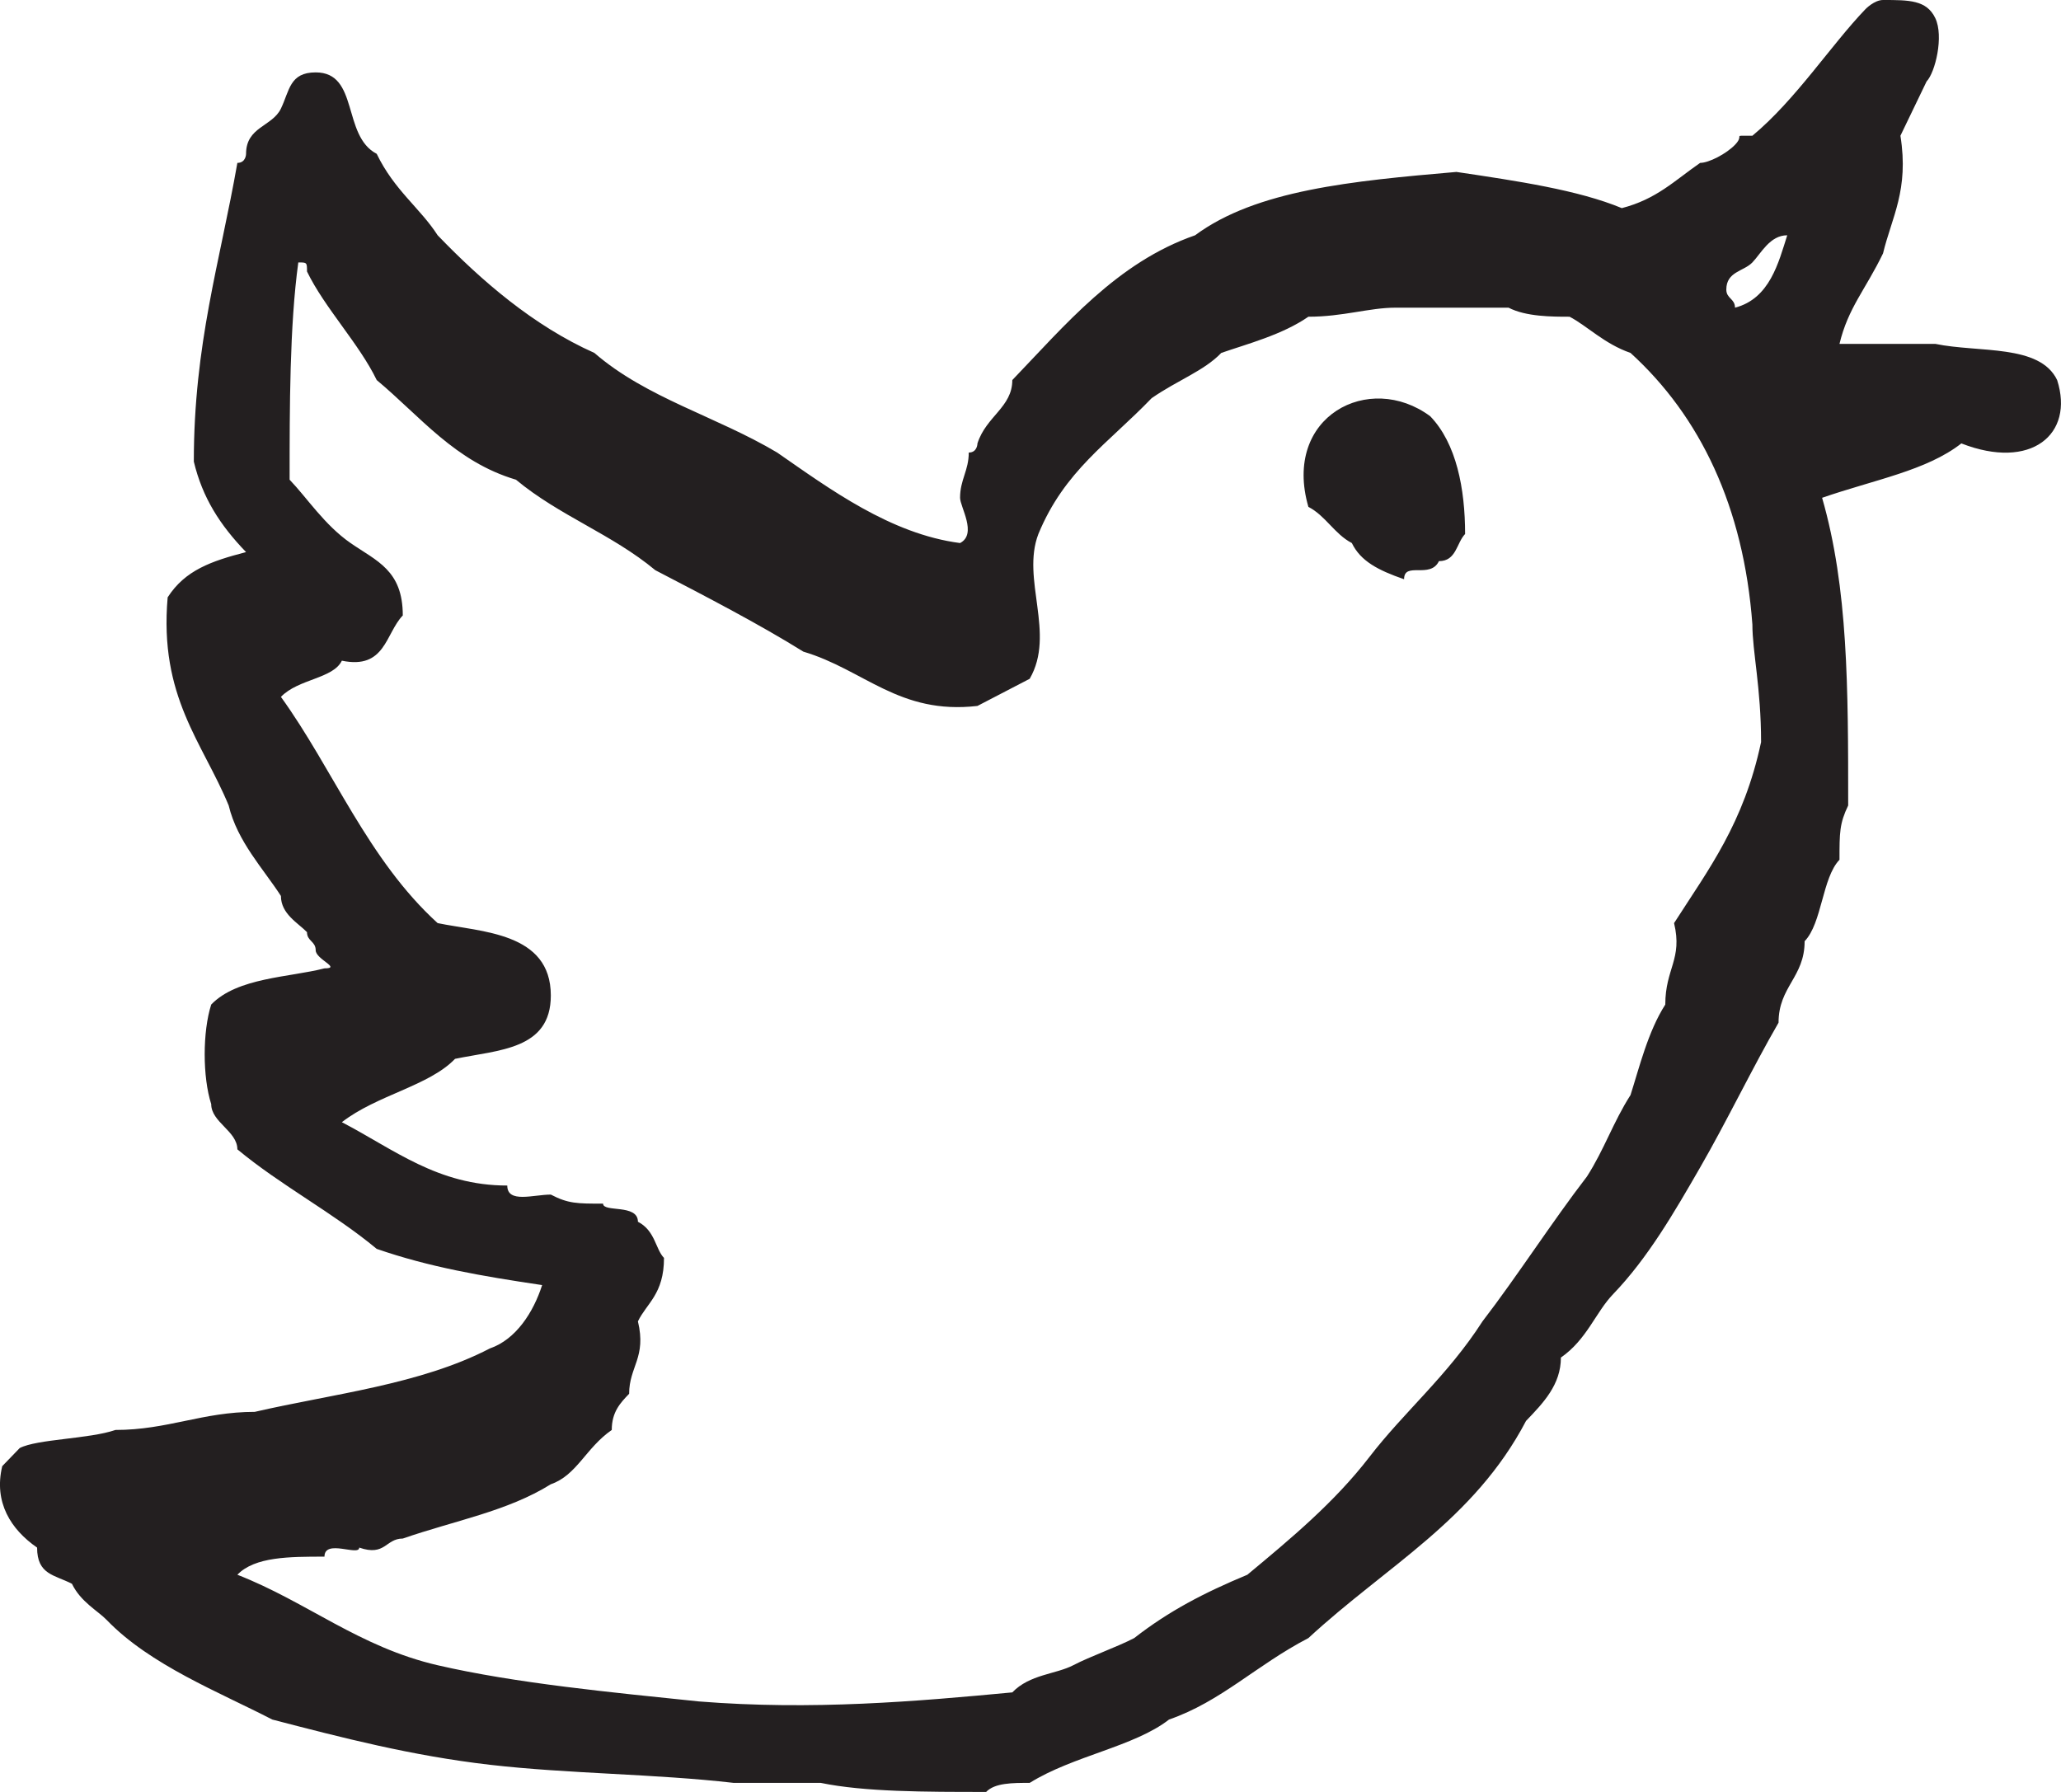
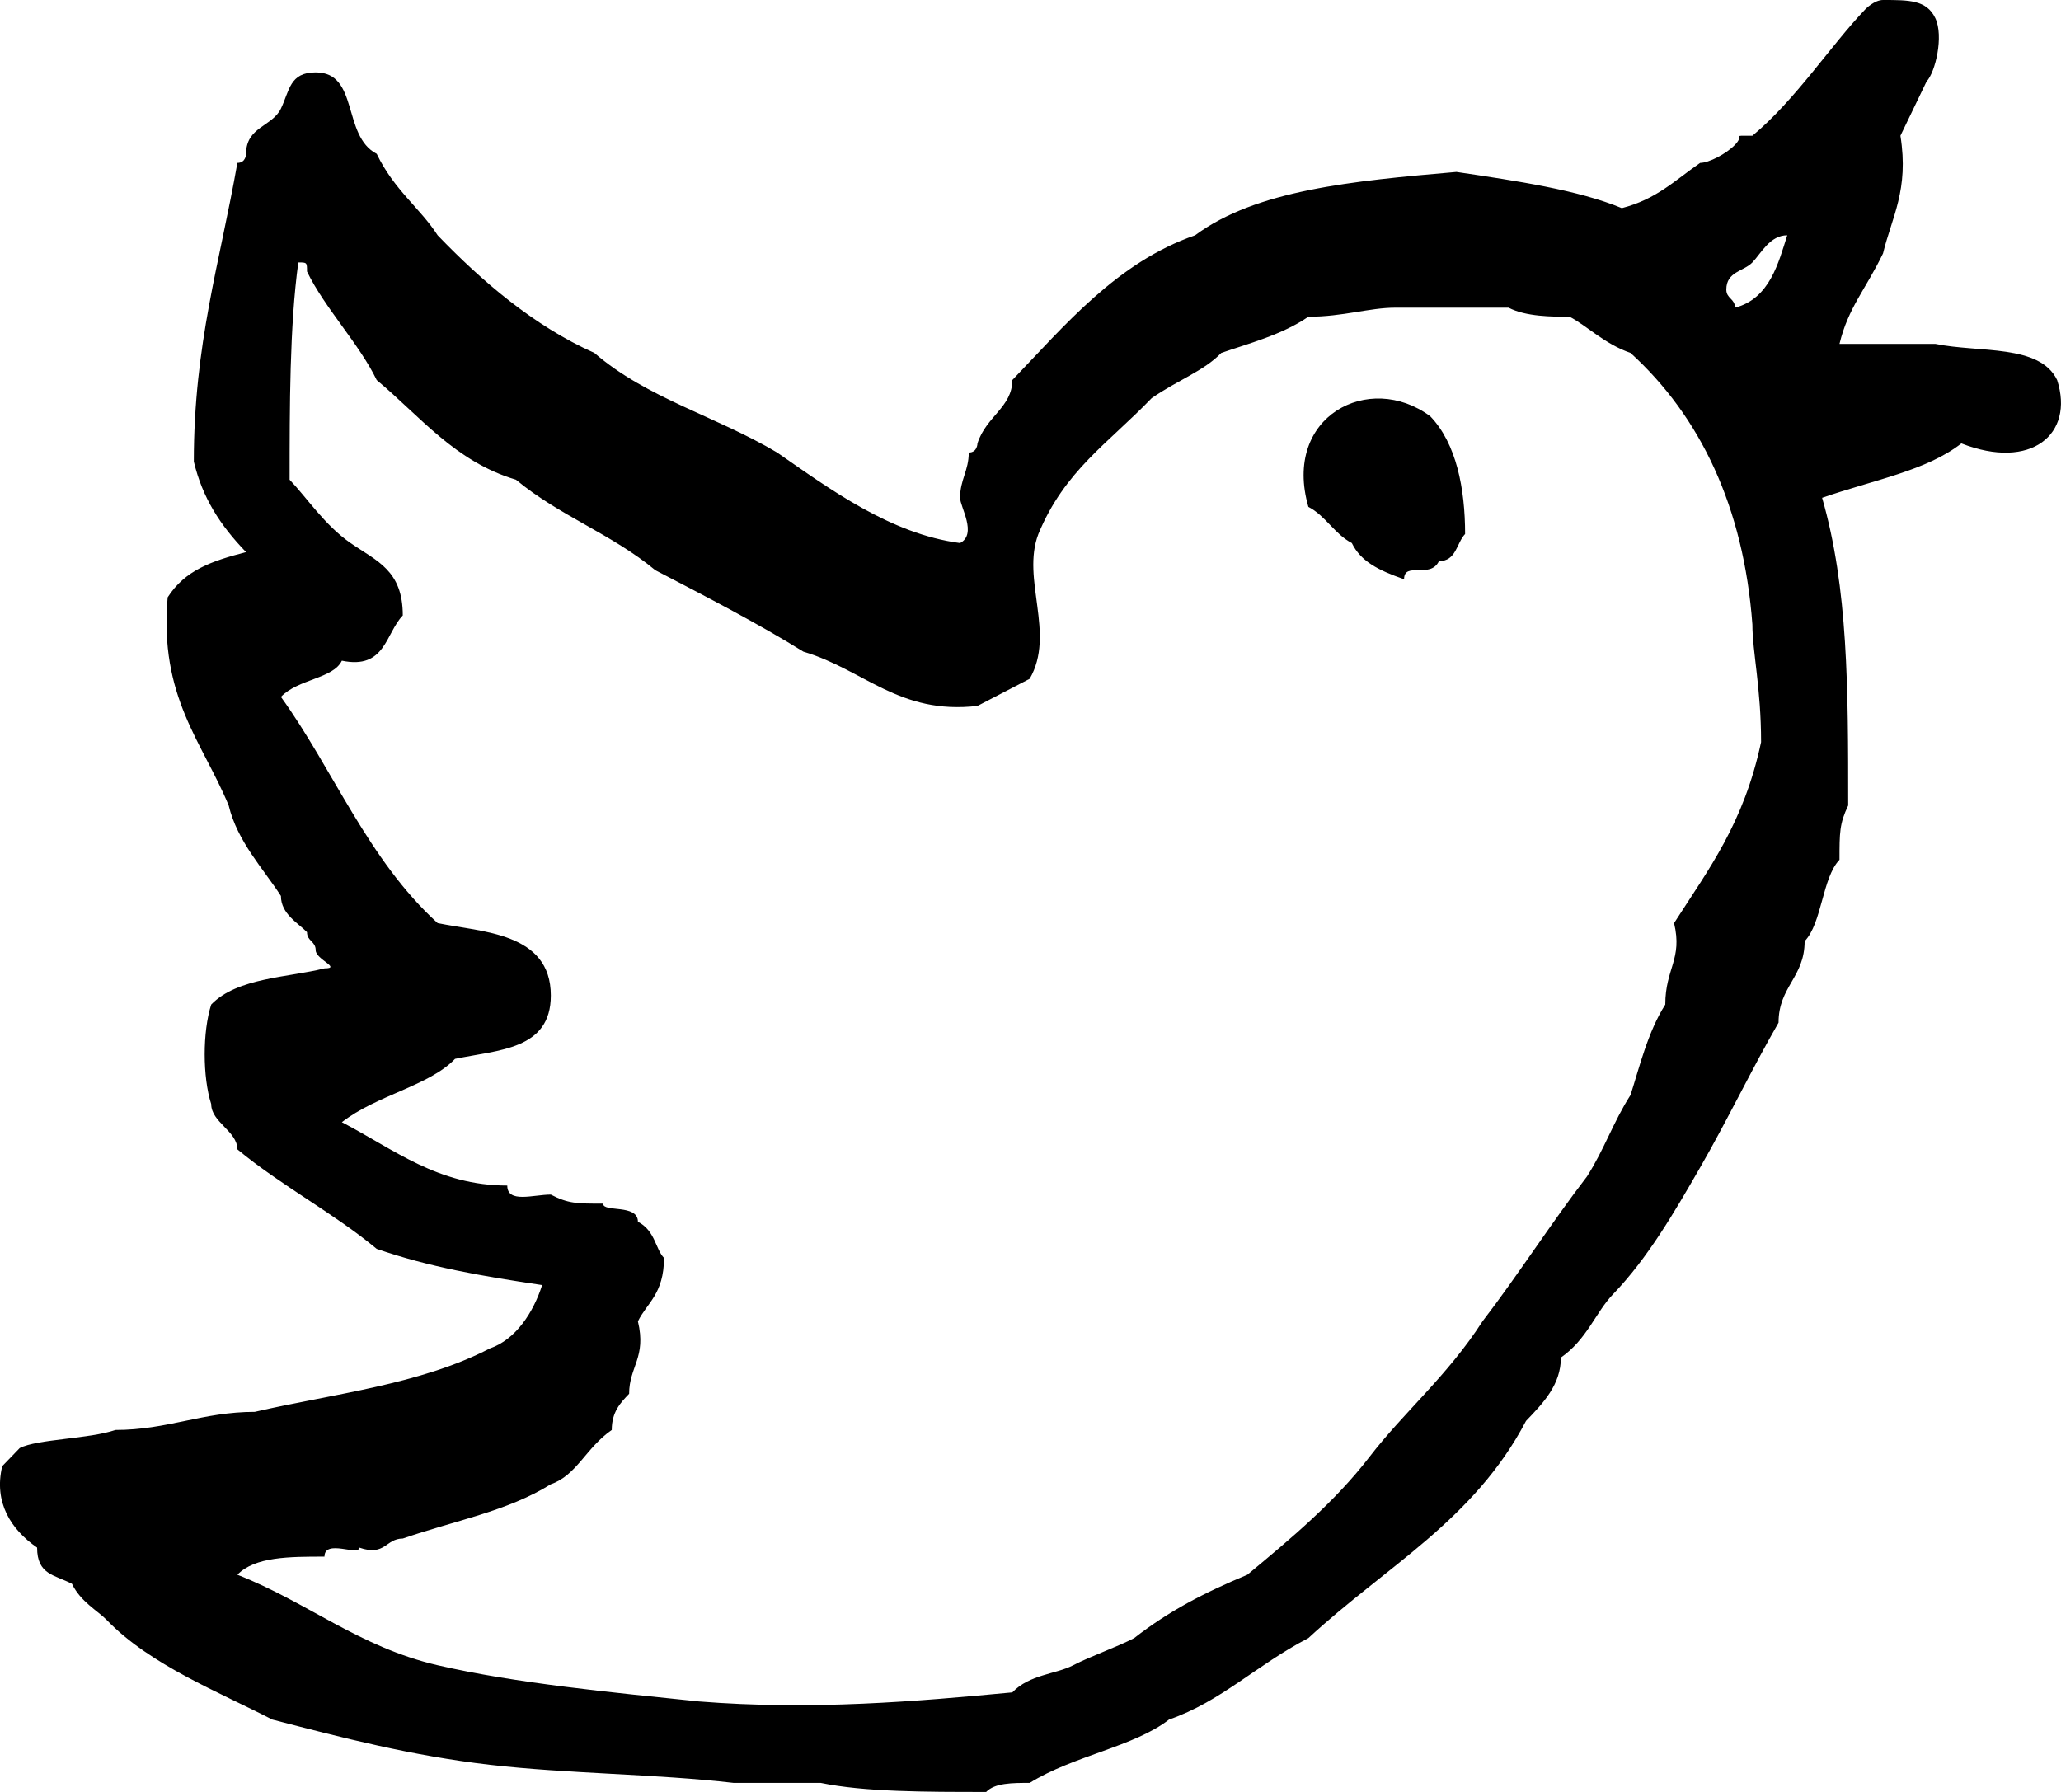
<svg xmlns="http://www.w3.org/2000/svg" width="23" height="20" viewBox="0 0 23 20" fill="none">
-   <path d="M22.957 4.242C22.763 3.838 22.083 3.939 21.597 3.838H20.528C20.625 3.434 20.819 3.232 21.014 2.828C21.111 2.424 21.305 2.121 21.208 1.515C21.305 1.313 21.402 1.111 21.5 0.909C21.597 0.808 21.694 0.404 21.597 0.202C21.5 7.7486e-07 21.305 0 21.014 0C20.917 0 20.819 0.101 20.819 0.101C20.431 0.505 20.042 1.111 19.556 1.515H19.459C19.362 1.515 19.459 1.515 19.362 1.616C19.265 1.717 19.07 1.818 18.973 1.818C18.682 2.02 18.487 2.222 18.099 2.323C17.613 2.121 16.933 2.02 16.253 1.919C15.086 2.02 14.018 2.121 13.337 2.626C12.463 2.929 11.88 3.636 11.297 4.242C11.297 4.545 11.005 4.646 10.908 4.949C10.908 4.949 10.908 5.051 10.811 5.051C10.811 5.253 10.714 5.354 10.714 5.556C10.714 5.657 10.908 5.96 10.714 6.061C9.937 5.96 9.256 5.455 8.673 5.051C7.993 4.646 7.216 4.444 6.633 3.939C5.953 3.636 5.37 3.131 4.884 2.626C4.689 2.323 4.398 2.121 4.204 1.717C3.815 1.515 4.009 0.808 3.523 0.808C3.232 0.808 3.232 1.01 3.135 1.212C3.038 1.414 2.746 1.414 2.746 1.717C2.746 1.717 2.746 1.818 2.649 1.818C2.454 2.929 2.163 3.838 2.163 5.152C2.26 5.556 2.454 5.859 2.746 6.162C2.357 6.263 2.066 6.364 1.871 6.667C1.774 7.778 2.26 8.283 2.552 8.99C2.649 9.394 2.94 9.697 3.135 10C3.135 10.202 3.329 10.303 3.426 10.404C3.426 10.505 3.523 10.505 3.523 10.606C3.523 10.707 3.815 10.808 3.621 10.808C3.232 10.909 2.649 10.909 2.357 11.212C2.26 11.515 2.26 12.02 2.357 12.323C2.357 12.525 2.649 12.626 2.649 12.828C3.135 13.232 3.718 13.535 4.204 13.939C4.787 14.141 5.37 14.242 6.05 14.343C5.953 14.646 5.758 14.95 5.467 15.05C4.689 15.454 3.718 15.556 2.843 15.758C2.26 15.758 1.871 15.96 1.288 15.96C0.997 16.061 0.414 16.061 0.22 16.162C0.122 16.263 0.122 16.263 0.025 16.364C-0.072 16.768 0.122 17.071 0.414 17.273C0.414 17.576 0.608 17.576 0.803 17.677C0.9 17.879 1.094 17.98 1.191 18.081C1.677 18.586 2.454 18.889 3.038 19.192C3.815 19.394 4.592 19.596 5.467 19.697C6.341 19.798 7.313 19.798 8.187 19.899H9.159C9.645 20 10.325 20 11.005 20C11.102 19.899 11.297 19.899 11.491 19.899C11.977 19.596 12.657 19.495 13.046 19.192C13.629 18.99 14.018 18.586 14.601 18.283C15.475 17.475 16.447 16.97 17.03 15.859C17.224 15.657 17.419 15.454 17.419 15.152C17.71 14.95 17.807 14.646 18.002 14.444C18.39 14.04 18.682 13.535 18.973 13.03C19.265 12.525 19.556 11.919 19.848 11.414C19.848 11.01 20.139 10.909 20.139 10.505C20.334 10.303 20.334 9.798 20.528 9.596C20.528 9.293 20.528 9.192 20.625 8.99C20.625 7.677 20.625 6.566 20.334 5.556C20.917 5.354 21.5 5.253 21.888 4.949C22.666 5.253 23.151 4.848 22.957 4.242ZM19.653 8.283C19.459 9.192 19.07 9.697 18.682 10.303C18.779 10.707 18.584 10.808 18.584 11.212C18.39 11.515 18.293 11.919 18.196 12.222C18.002 12.525 17.904 12.828 17.71 13.131C17.321 13.636 16.933 14.242 16.544 14.748C16.155 15.354 15.669 15.758 15.281 16.263C14.892 16.768 14.406 17.172 13.92 17.576C13.435 17.778 13.046 17.98 12.657 18.283C12.463 18.384 12.171 18.485 11.977 18.586C11.783 18.687 11.491 18.687 11.297 18.889C10.228 18.99 9.062 19.091 7.799 18.99C6.827 18.889 5.758 18.788 4.884 18.586C4.009 18.384 3.426 17.879 2.649 17.576C2.843 17.374 3.232 17.374 3.621 17.374C3.621 17.172 4.009 17.374 4.009 17.273C4.301 17.374 4.301 17.172 4.495 17.172C5.078 16.97 5.661 16.869 6.147 16.566C6.438 16.465 6.536 16.162 6.827 15.96C6.827 15.758 6.924 15.657 7.021 15.556C7.021 15.252 7.216 15.152 7.119 14.748C7.216 14.546 7.41 14.444 7.41 14.04C7.313 13.939 7.313 13.737 7.119 13.636C7.119 13.434 6.73 13.535 6.73 13.434C6.438 13.434 6.341 13.434 6.147 13.333C5.953 13.333 5.661 13.434 5.661 13.232C4.884 13.232 4.398 12.828 3.815 12.525C4.204 12.222 4.787 12.121 5.078 11.818C5.564 11.717 6.147 11.717 6.147 11.111C6.147 10.404 5.37 10.404 4.884 10.303C4.106 9.596 3.718 8.586 3.135 7.778C3.329 7.576 3.718 7.576 3.815 7.374C4.301 7.475 4.301 7.071 4.495 6.869C4.495 6.364 4.204 6.263 3.912 6.061C3.621 5.859 3.426 5.556 3.232 5.354C3.232 4.545 3.232 3.636 3.329 2.929C3.426 2.929 3.426 2.929 3.426 3.03C3.621 3.434 4.009 3.838 4.204 4.242C4.689 4.646 5.078 5.152 5.758 5.354C6.244 5.758 6.827 5.96 7.313 6.364C7.896 6.667 8.479 6.97 8.965 7.273C9.645 7.475 10.034 7.98 10.908 7.879C11.102 7.778 11.297 7.677 11.491 7.576C11.783 7.071 11.394 6.465 11.588 5.96C11.88 5.253 12.366 4.949 12.852 4.444C13.143 4.242 13.435 4.141 13.629 3.939C13.92 3.838 14.309 3.737 14.601 3.535C14.989 3.535 15.281 3.434 15.572 3.434H16.835C17.03 3.535 17.321 3.535 17.516 3.535C17.71 3.636 17.904 3.838 18.196 3.939C18.973 4.646 19.459 5.657 19.556 6.97C19.556 7.273 19.653 7.677 19.653 8.283ZM19.945 2.626C19.848 2.929 19.751 3.333 19.362 3.434C19.362 3.333 19.265 3.333 19.265 3.232C19.265 3.03 19.459 3.03 19.556 2.929C19.653 2.828 19.751 2.626 19.945 2.626C20.042 2.626 19.945 2.525 19.945 2.626ZM14.601 5.657C14.795 5.758 14.892 5.96 15.086 6.061C15.184 6.263 15.378 6.364 15.669 6.465C15.669 6.263 15.961 6.465 16.058 6.263C16.253 6.263 16.253 6.061 16.35 5.96C16.35 5.455 16.253 4.949 15.961 4.646C15.281 4.141 14.309 4.646 14.601 5.657Z" fill="#231F20" />
+   <path d="M22.957 4.242C22.763 3.838 22.083 3.939 21.597 3.838H20.528C20.625 3.434 20.819 3.232 21.014 2.828C21.111 2.424 21.305 2.121 21.208 1.515C21.305 1.313 21.402 1.111 21.5 0.909C21.597 0.808 21.694 0.404 21.597 0.202C21.5 7.7486e-07 21.305 0 21.014 0C20.917 0 20.819 0.101 20.819 0.101C20.431 0.505 20.042 1.111 19.556 1.515H19.459C19.362 1.515 19.459 1.515 19.362 1.616C19.265 1.717 19.07 1.818 18.973 1.818C18.682 2.02 18.487 2.222 18.099 2.323C17.613 2.121 16.933 2.02 16.253 1.919C15.086 2.02 14.018 2.121 13.337 2.626C12.463 2.929 11.88 3.636 11.297 4.242C11.297 4.545 11.005 4.646 10.908 4.949C10.908 4.949 10.908 5.051 10.811 5.051C10.811 5.253 10.714 5.354 10.714 5.556C10.714 5.657 10.908 5.96 10.714 6.061C9.937 5.96 9.256 5.455 8.673 5.051C7.993 4.646 7.216 4.444 6.633 3.939C5.953 3.636 5.37 3.131 4.884 2.626C4.689 2.323 4.398 2.121 4.204 1.717C3.815 1.515 4.009 0.808 3.523 0.808C3.232 0.808 3.232 1.01 3.135 1.212C3.038 1.414 2.746 1.414 2.746 1.717C2.746 1.717 2.746 1.818 2.649 1.818C2.454 2.929 2.163 3.838 2.163 5.152C2.26 5.556 2.454 5.859 2.746 6.162C2.357 6.263 2.066 6.364 1.871 6.667C1.774 7.778 2.26 8.283 2.552 8.99C2.649 9.394 2.94 9.697 3.135 10C3.135 10.202 3.329 10.303 3.426 10.404C3.426 10.505 3.523 10.505 3.523 10.606C3.523 10.707 3.815 10.808 3.621 10.808C3.232 10.909 2.649 10.909 2.357 11.212C2.26 11.515 2.26 12.02 2.357 12.323C2.357 12.525 2.649 12.626 2.649 12.828C3.135 13.232 3.718 13.535 4.204 13.939C4.787 14.141 5.37 14.242 6.05 14.343C5.953 14.646 5.758 14.95 5.467 15.05C4.689 15.454 3.718 15.556 2.843 15.758C2.26 15.758 1.871 15.96 1.288 15.96C0.997 16.061 0.414 16.061 0.22 16.162C0.122 16.263 0.122 16.263 0.025 16.364C-0.072 16.768 0.122 17.071 0.414 17.273C0.414 17.576 0.608 17.576 0.803 17.677C0.9 17.879 1.094 17.98 1.191 18.081C1.677 18.586 2.454 18.889 3.038 19.192C3.815 19.394 4.592 19.596 5.467 19.697C6.341 19.798 7.313 19.798 8.187 19.899H9.159C9.645 20 10.325 20 11.005 20C11.102 19.899 11.297 19.899 11.491 19.899C11.977 19.596 12.657 19.495 13.046 19.192C13.629 18.99 14.018 18.586 14.601 18.283C15.475 17.475 16.447 16.97 17.03 15.859C17.224 15.657 17.419 15.454 17.419 15.152C17.71 14.95 17.807 14.646 18.002 14.444C18.39 14.04 18.682 13.535 18.973 13.03C19.265 12.525 19.556 11.919 19.848 11.414C19.848 11.01 20.139 10.909 20.139 10.505C20.334 10.303 20.334 9.798 20.528 9.596C20.528 9.293 20.528 9.192 20.625 8.99C20.625 7.677 20.625 6.566 20.334 5.556C20.917 5.354 21.5 5.253 21.888 4.949C22.666 5.253 23.151 4.848 22.957 4.242ZM19.653 8.283C19.459 9.192 19.07 9.697 18.682 10.303C18.779 10.707 18.584 10.808 18.584 11.212C18.39 11.515 18.293 11.919 18.196 12.222C18.002 12.525 17.904 12.828 17.71 13.131C17.321 13.636 16.933 14.242 16.544 14.748C16.155 15.354 15.669 15.758 15.281 16.263C14.892 16.768 14.406 17.172 13.92 17.576C13.435 17.778 13.046 17.98 12.657 18.283C12.463 18.384 12.171 18.485 11.977 18.586C11.783 18.687 11.491 18.687 11.297 18.889C10.228 18.99 9.062 19.091 7.799 18.99C6.827 18.889 5.758 18.788 4.884 18.586C4.009 18.384 3.426 17.879 2.649 17.576C2.843 17.374 3.232 17.374 3.621 17.374C3.621 17.172 4.009 17.374 4.009 17.273C4.301 17.374 4.301 17.172 4.495 17.172C5.078 16.97 5.661 16.869 6.147 16.566C6.438 16.465 6.536 16.162 6.827 15.96C6.827 15.758 6.924 15.657 7.021 15.556C7.021 15.252 7.216 15.152 7.119 14.748C7.216 14.546 7.41 14.444 7.41 14.04C7.313 13.939 7.313 13.737 7.119 13.636C7.119 13.434 6.73 13.535 6.73 13.434C6.438 13.434 6.341 13.434 6.147 13.333C5.953 13.333 5.661 13.434 5.661 13.232C4.884 13.232 4.398 12.828 3.815 12.525C4.204 12.222 4.787 12.121 5.078 11.818C5.564 11.717 6.147 11.717 6.147 11.111C6.147 10.404 5.37 10.404 4.884 10.303C4.106 9.596 3.718 8.586 3.135 7.778C3.329 7.576 3.718 7.576 3.815 7.374C4.301 7.475 4.301 7.071 4.495 6.869C4.495 6.364 4.204 6.263 3.912 6.061C3.621 5.859 3.426 5.556 3.232 5.354C3.232 4.545 3.232 3.636 3.329 2.929C3.426 2.929 3.426 2.929 3.426 3.03C3.621 3.434 4.009 3.838 4.204 4.242C4.689 4.646 5.078 5.152 5.758 5.354C6.244 5.758 6.827 5.96 7.313 6.364C7.896 6.667 8.479 6.97 8.965 7.273C9.645 7.475 10.034 7.98 10.908 7.879C11.102 7.778 11.297 7.677 11.491 7.576C11.783 7.071 11.394 6.465 11.588 5.96C11.88 5.253 12.366 4.949 12.852 4.444C13.143 4.242 13.435 4.141 13.629 3.939C13.92 3.838 14.309 3.737 14.601 3.535C14.989 3.535 15.281 3.434 15.572 3.434H16.835C17.03 3.535 17.321 3.535 17.516 3.535C17.71 3.636 17.904 3.838 18.196 3.939C18.973 4.646 19.459 5.657 19.556 6.97C19.556 7.273 19.653 7.677 19.653 8.283ZM19.945 2.626C19.848 2.929 19.751 3.333 19.362 3.434C19.362 3.333 19.265 3.333 19.265 3.232C19.265 3.03 19.459 3.03 19.556 2.929C19.653 2.828 19.751 2.626 19.945 2.626C20.042 2.626 19.945 2.525 19.945 2.626ZM14.601 5.657C14.795 5.758 14.892 5.96 15.086 6.061C15.184 6.263 15.378 6.364 15.669 6.465C15.669 6.263 15.961 6.465 16.058 6.263C16.253 6.263 16.253 6.061 16.35 5.96C16.35 5.455 16.253 4.949 15.961 4.646C15.281 4.141 14.309 4.646 14.601 5.657Z" fill="black" />
</svg>
